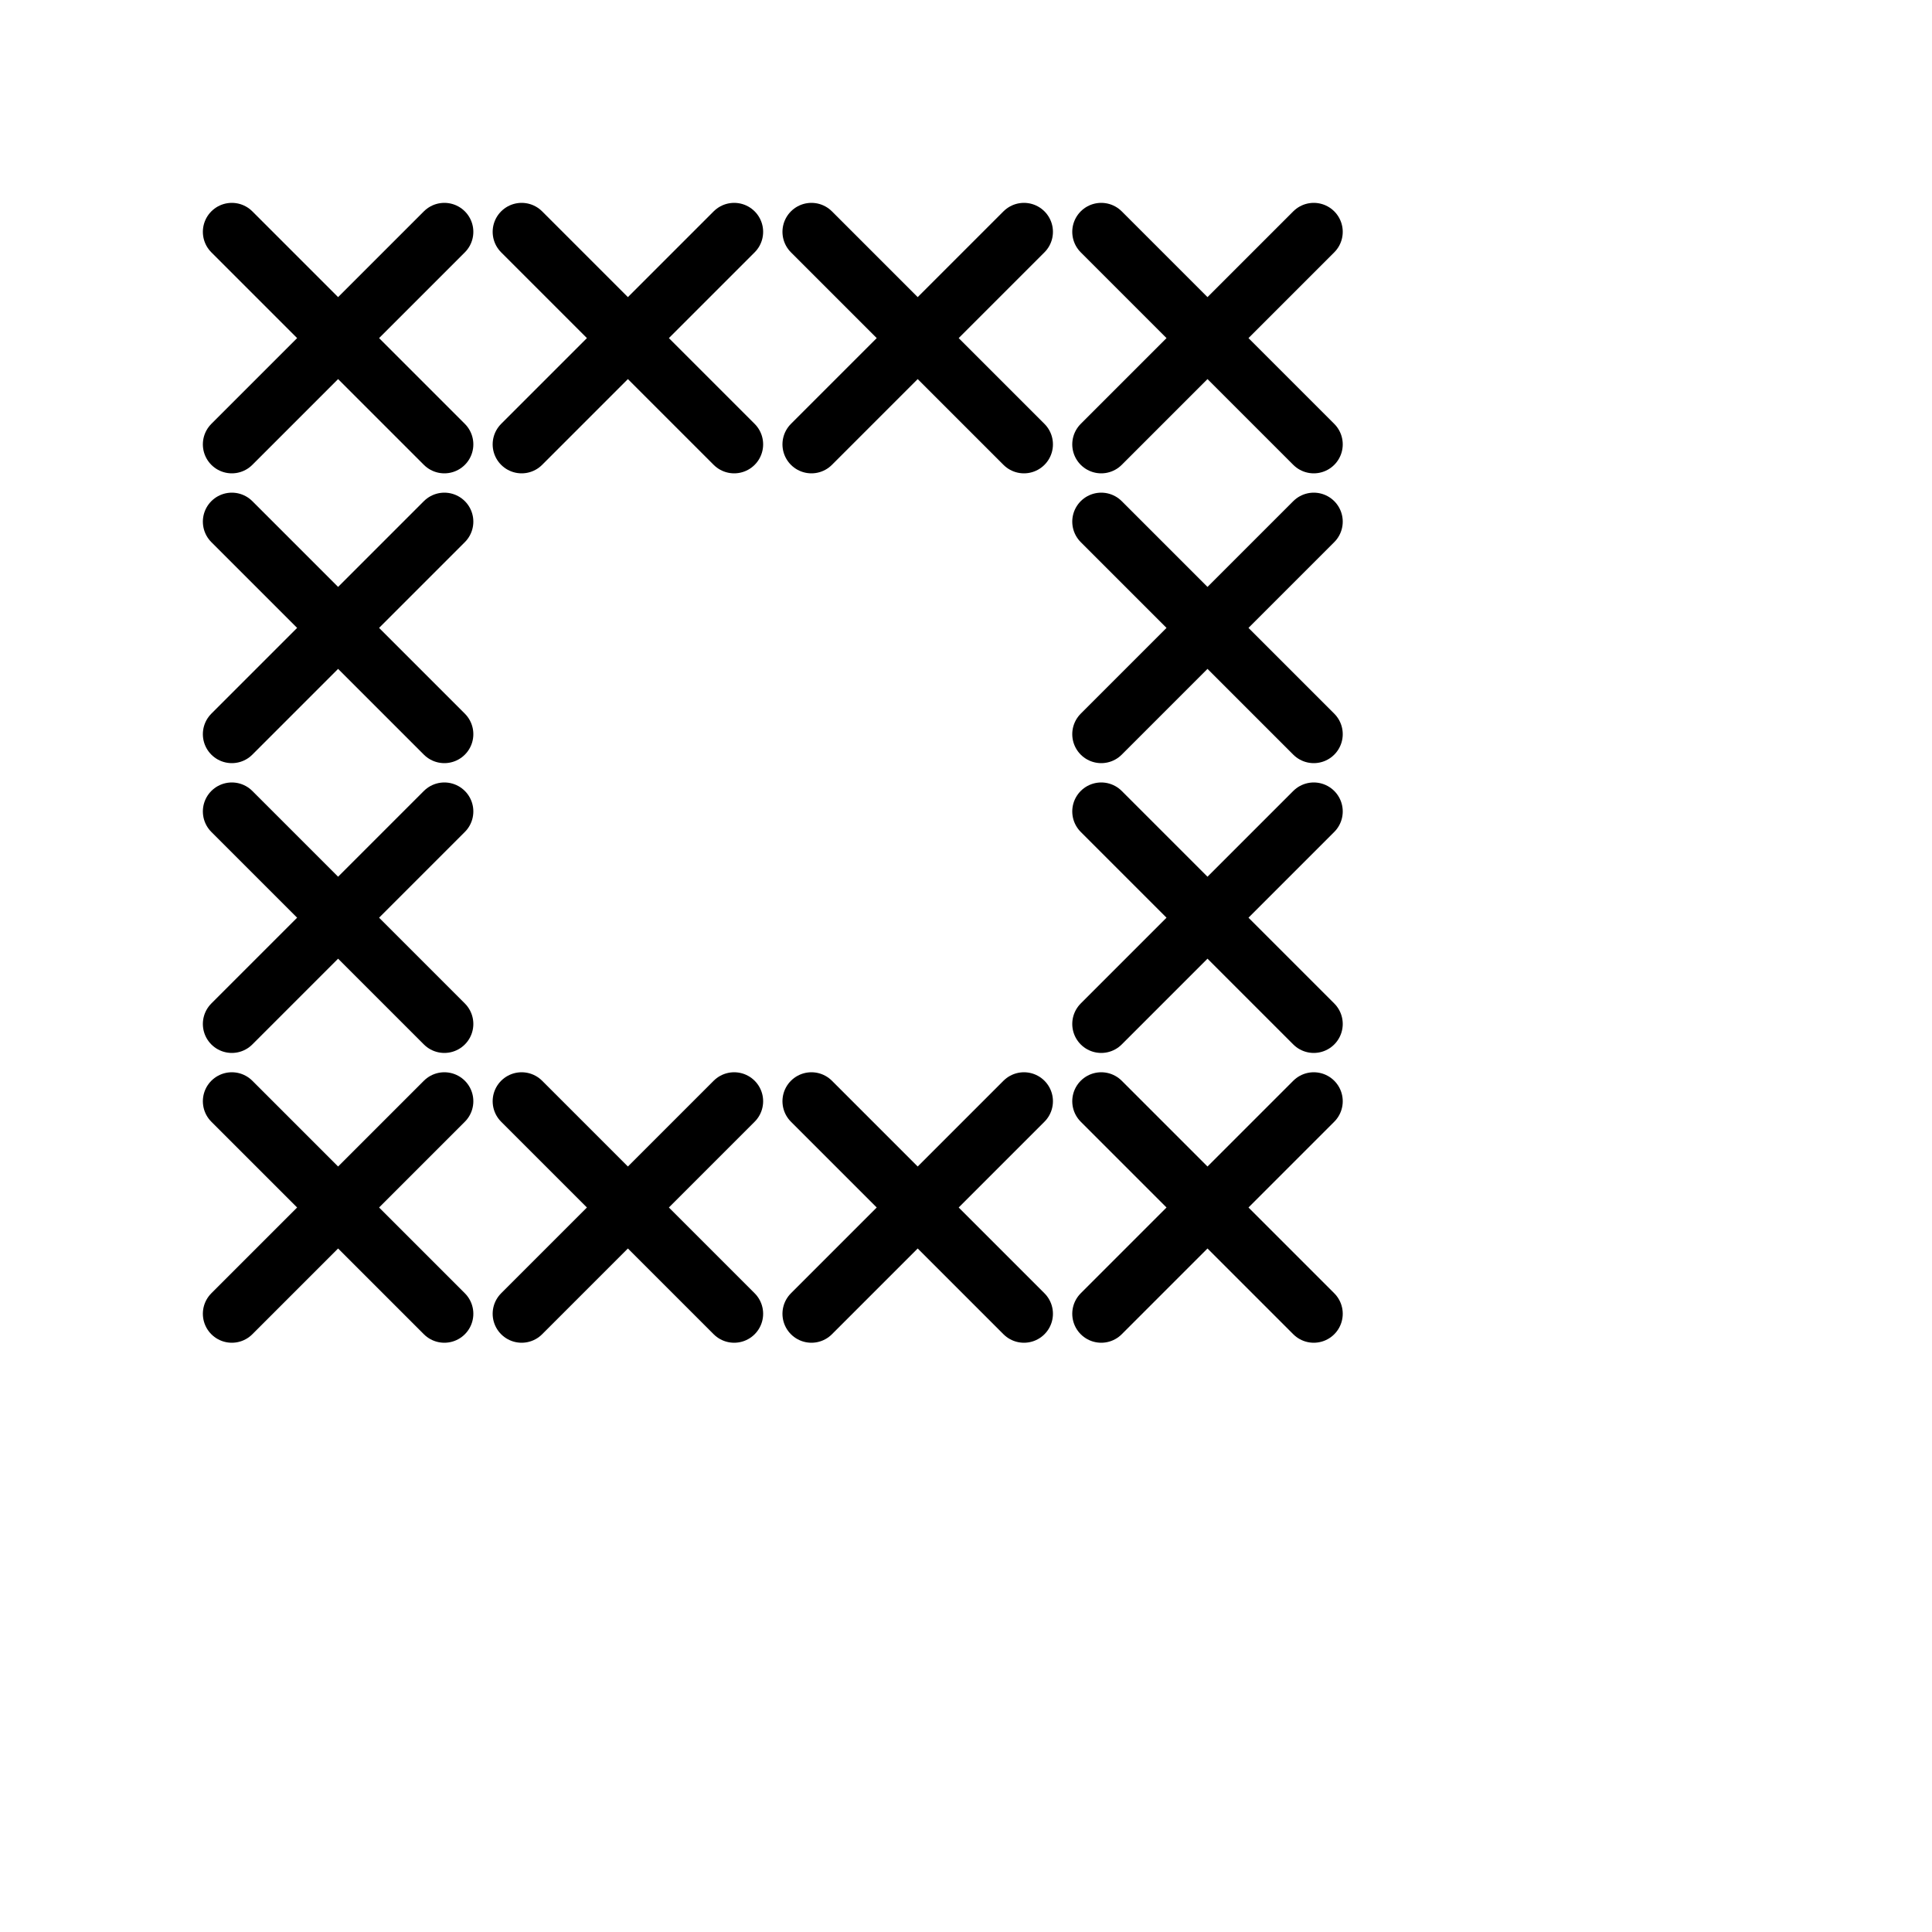
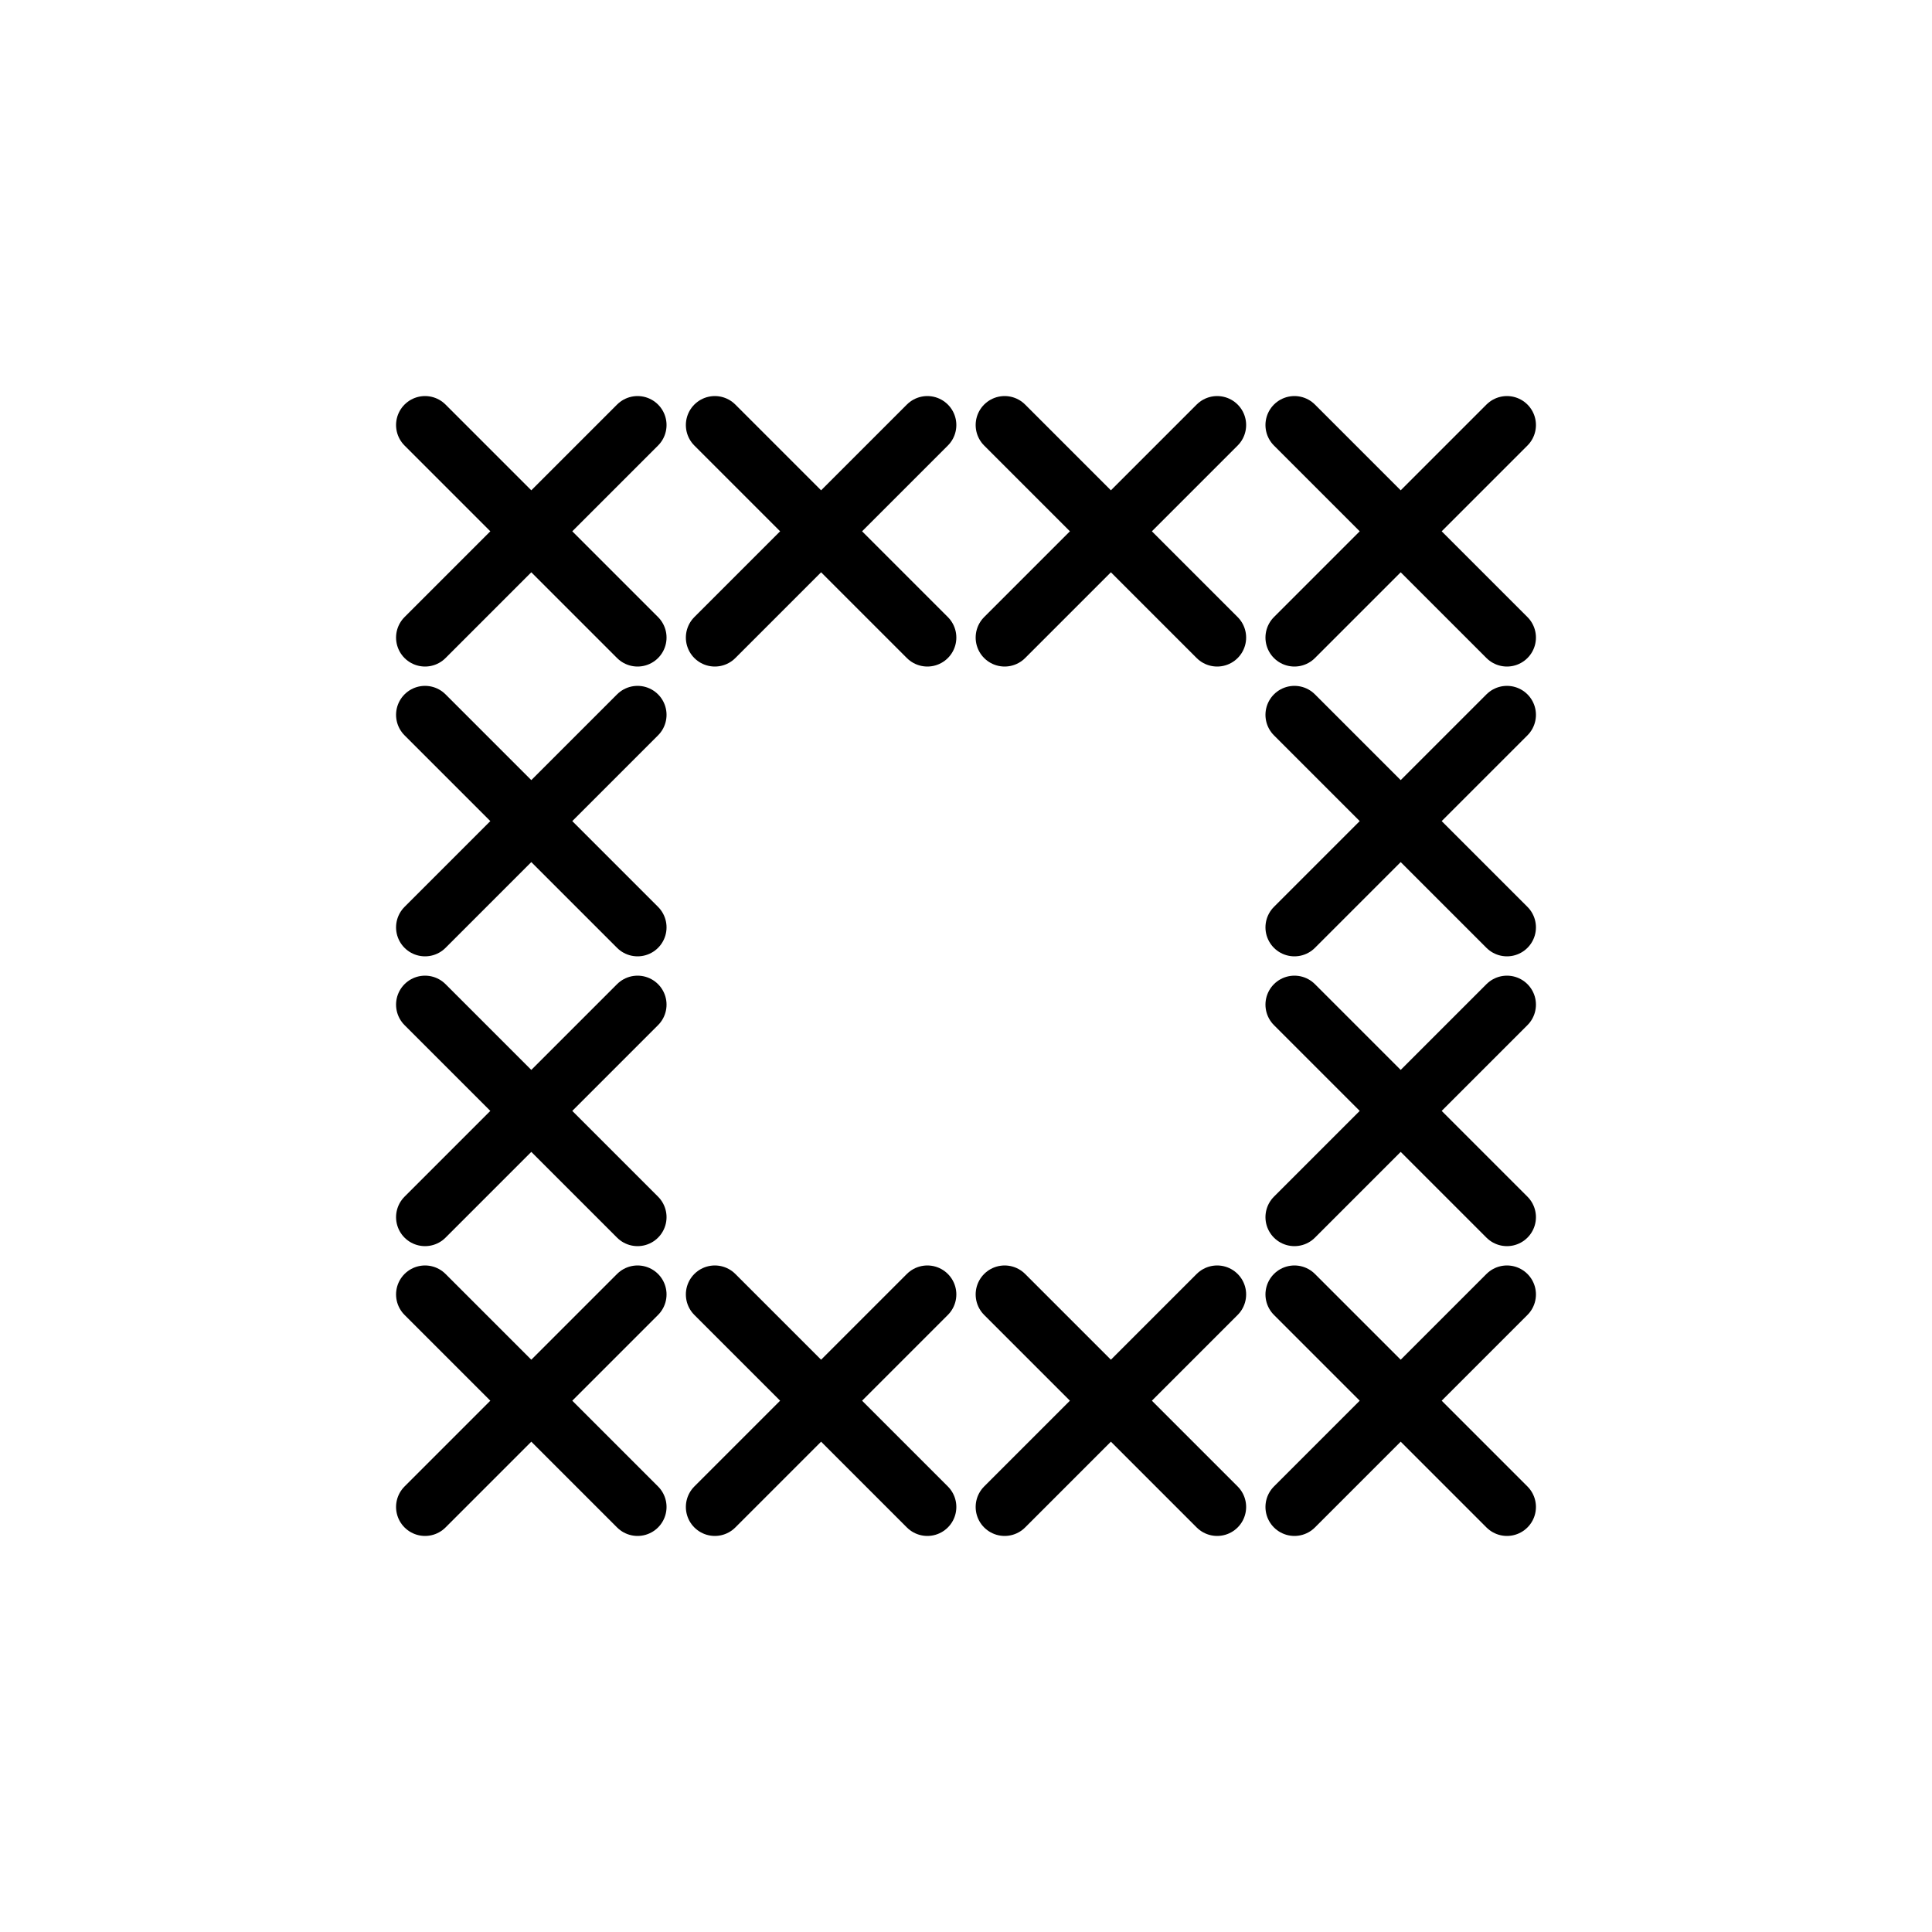
<svg xmlns="http://www.w3.org/2000/svg" viewBox="0 0 100 100">
-   <g stroke="#000" stroke-width="3" stroke-linecap="round">
+   <g stroke="#000" stroke-width="3" stroke-linecap="round" transform="translate(10, 10)">
    <line x1="12" y1="12" x2="23" y2="23" />
    <line x1="23" y1="12" x2="12" y2="23" />
    <line x1="27" y1="12" x2="38" y2="23" />
    <line x1="38" y1="12" x2="27" y2="23" />
    <line x1="42" y1="12" x2="53" y2="23" />
    <line x1="53" y1="12" x2="42" y2="23" />
    <line x1="57" y1="12" x2="68" y2="23" />
    <line x1="68" y1="12" x2="57" y2="23" />
    <line x1="12" y1="27" x2="23" y2="38" />
    <line x1="23" y1="27" x2="12" y2="38" />
    <line x1="57" y1="27" x2="68" y2="38" />
    <line x1="68" y1="27" x2="57" y2="38" />
    <line x1="12" y1="42" x2="23" y2="53" />
    <line x1="23" y1="42" x2="12" y2="53" />
    <line x1="57" y1="42" x2="68" y2="53" />
    <line x1="68" y1="42" x2="57" y2="53" />
    <line x1="12" y1="57" x2="23" y2="68" />
    <line x1="23" y1="57" x2="12" y2="68" />
    <line x1="27" y1="57" x2="38" y2="68" />
    <line x1="38" y1="57" x2="27" y2="68" />
    <line x1="42" y1="57" x2="53" y2="68" />
    <line x1="53" y1="57" x2="42" y2="68" />
    <line x1="57" y1="57" x2="68" y2="68" />
    <line x1="68" y1="57" x2="57" y2="68" />
  </g>
</svg>
